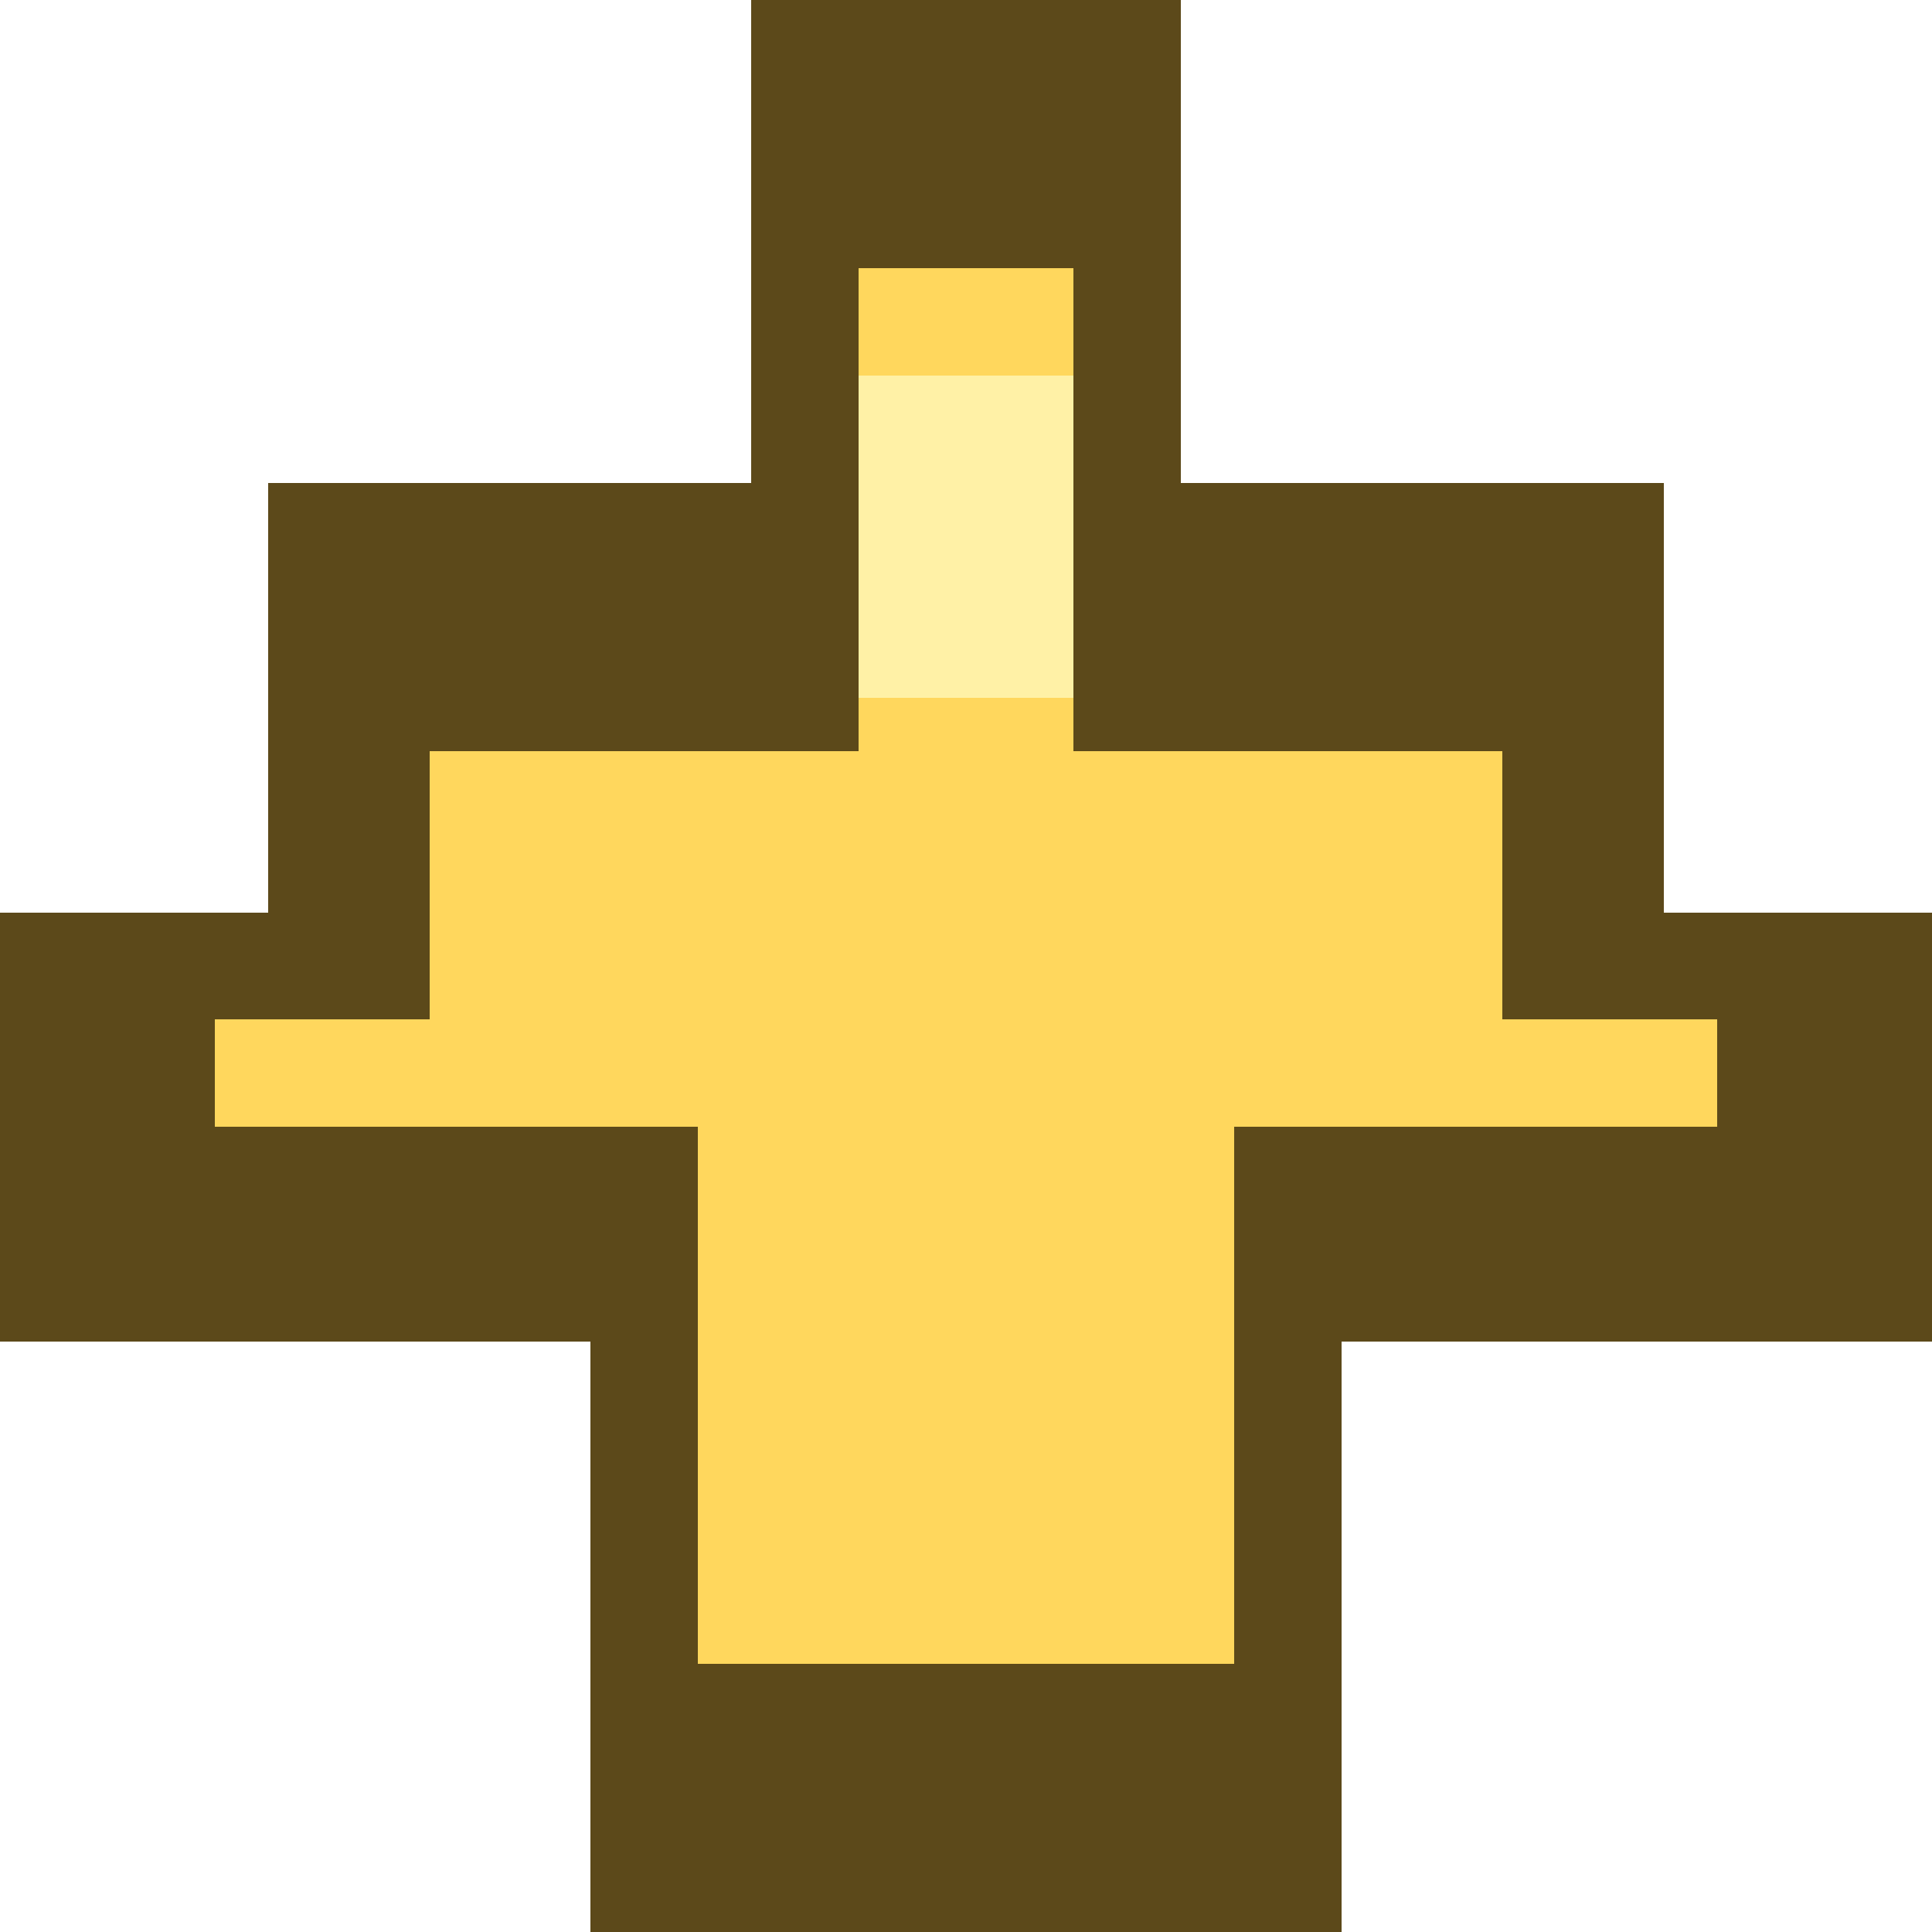
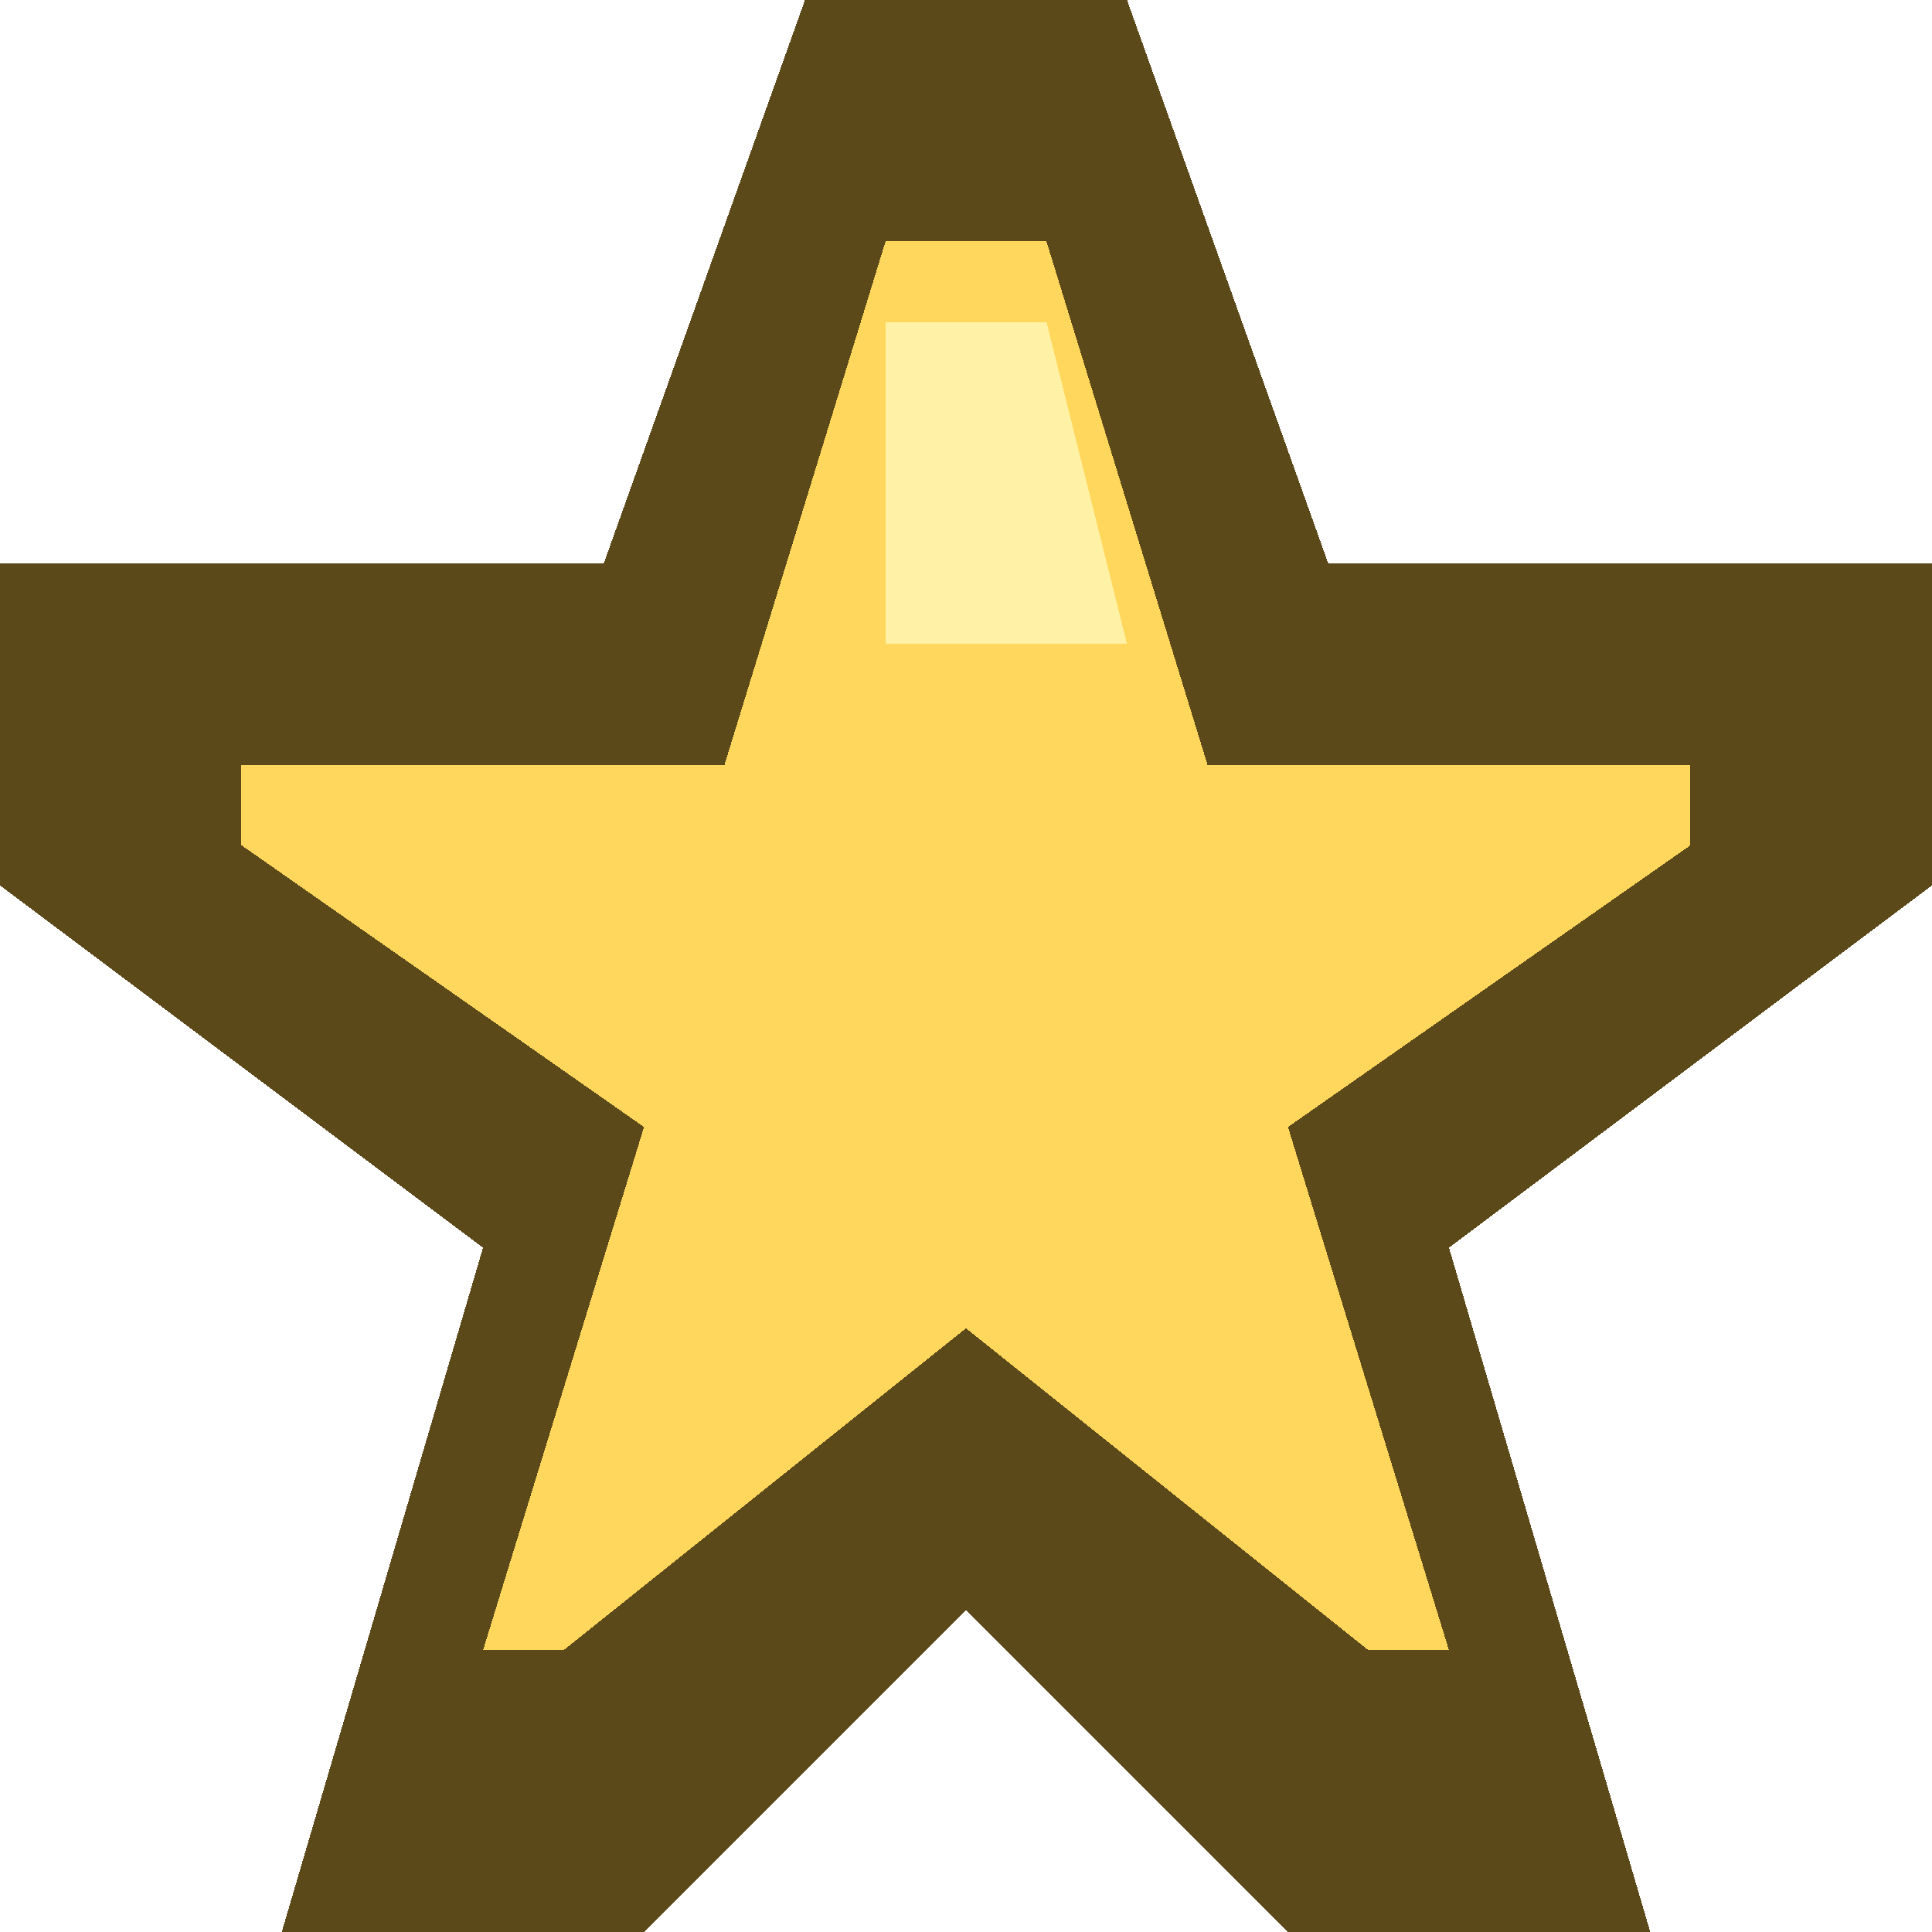
- <svg xmlns="http://www.w3.org/2000/svg" viewBox="0 0 36 36" shape-rendering="crispEdges">
-   <path fill="#5c491a" d="M14 0h8v9h9v8h5v8H25v11H11V25H0v-8h5V9h9z" />
-   <path fill="#ffd75d" d="M16 5h4v9h8v5h4v2h-9v10H13V21H4v-2h4v-5h8z" />
-   <path fill="#fff1a6" d="M16 7h4v6h-4z" />
+ <svg xmlns="http://www.w3.org/2000/svg" viewBox="0 0 48 48" shape-rendering="crispEdges">
+   <path fill="#5c491a" d="M20 0h8l5 14h15v8L36 31l5 17h-9l-8-8-8 8H7l5-17L0 22v-8h15z" />
+   <path fill="#ffd75d" d="M22 6h4l4 13h12v2l-10 7 4 13h-2L24 33 14 41h-2l4-13-10-7v-2h12z" />
+   <path fill="#fff1a6" d="M22 8h4l2 8h-6z" />
</svg>
